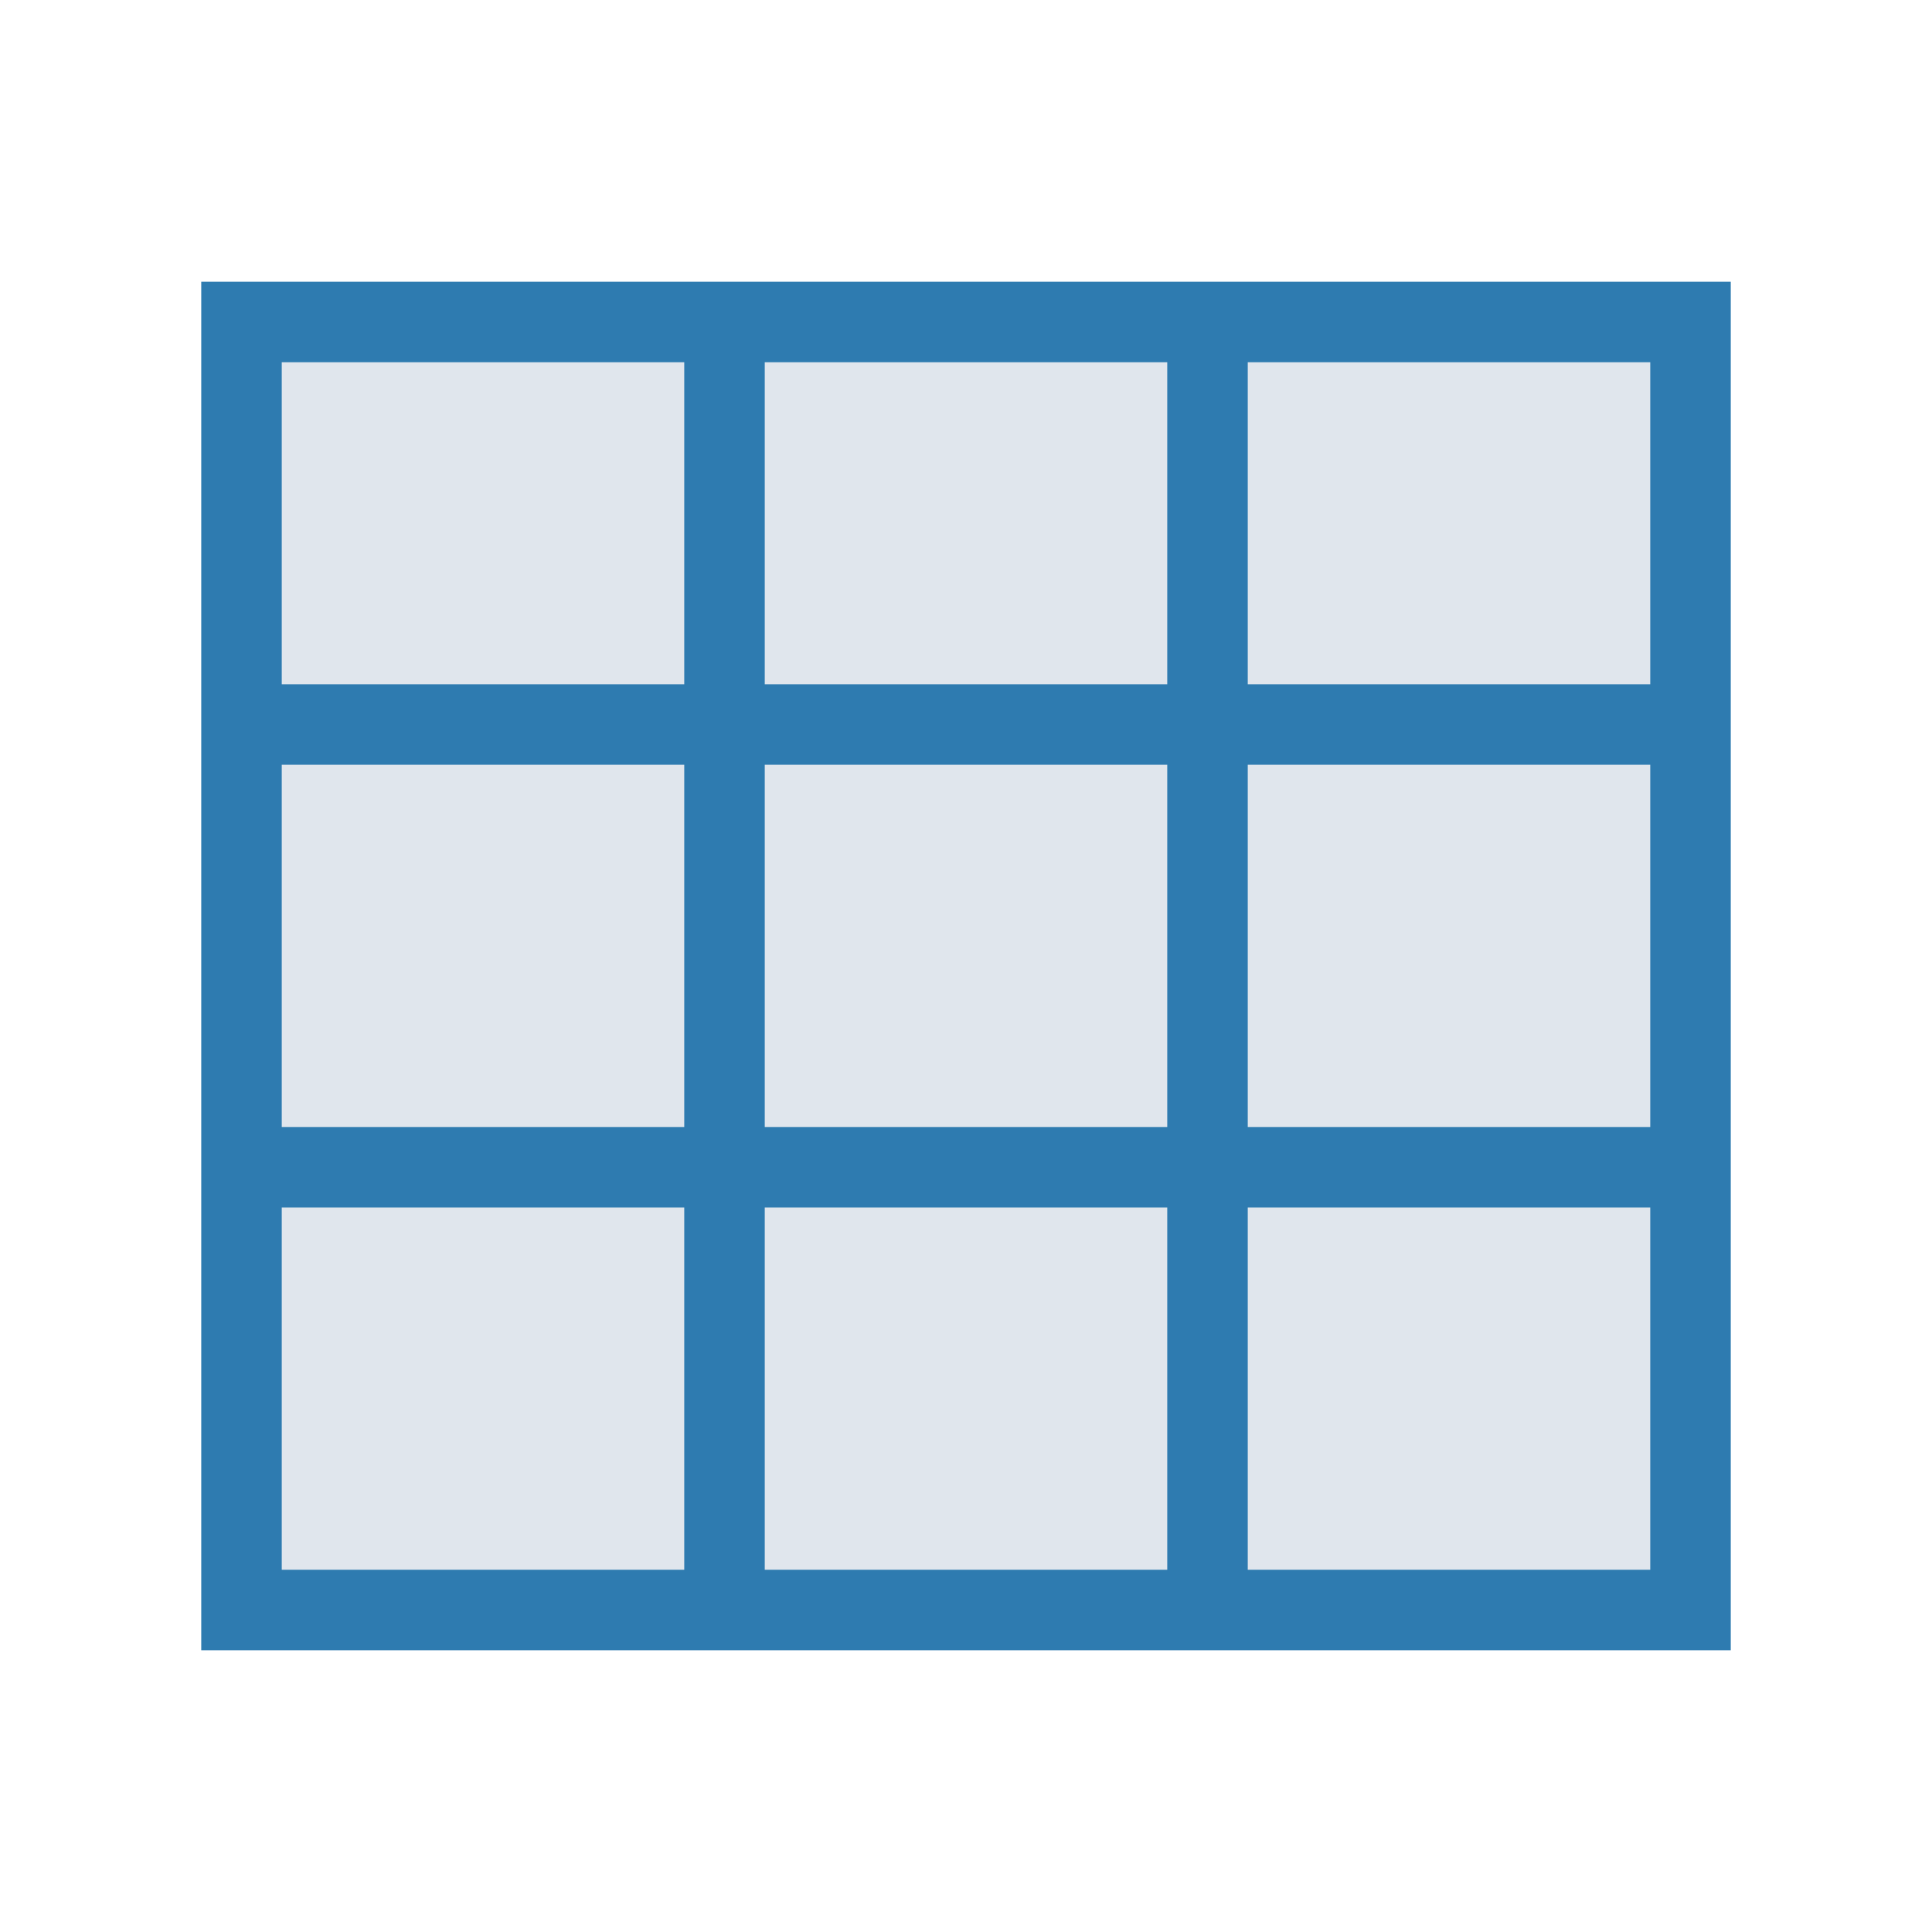
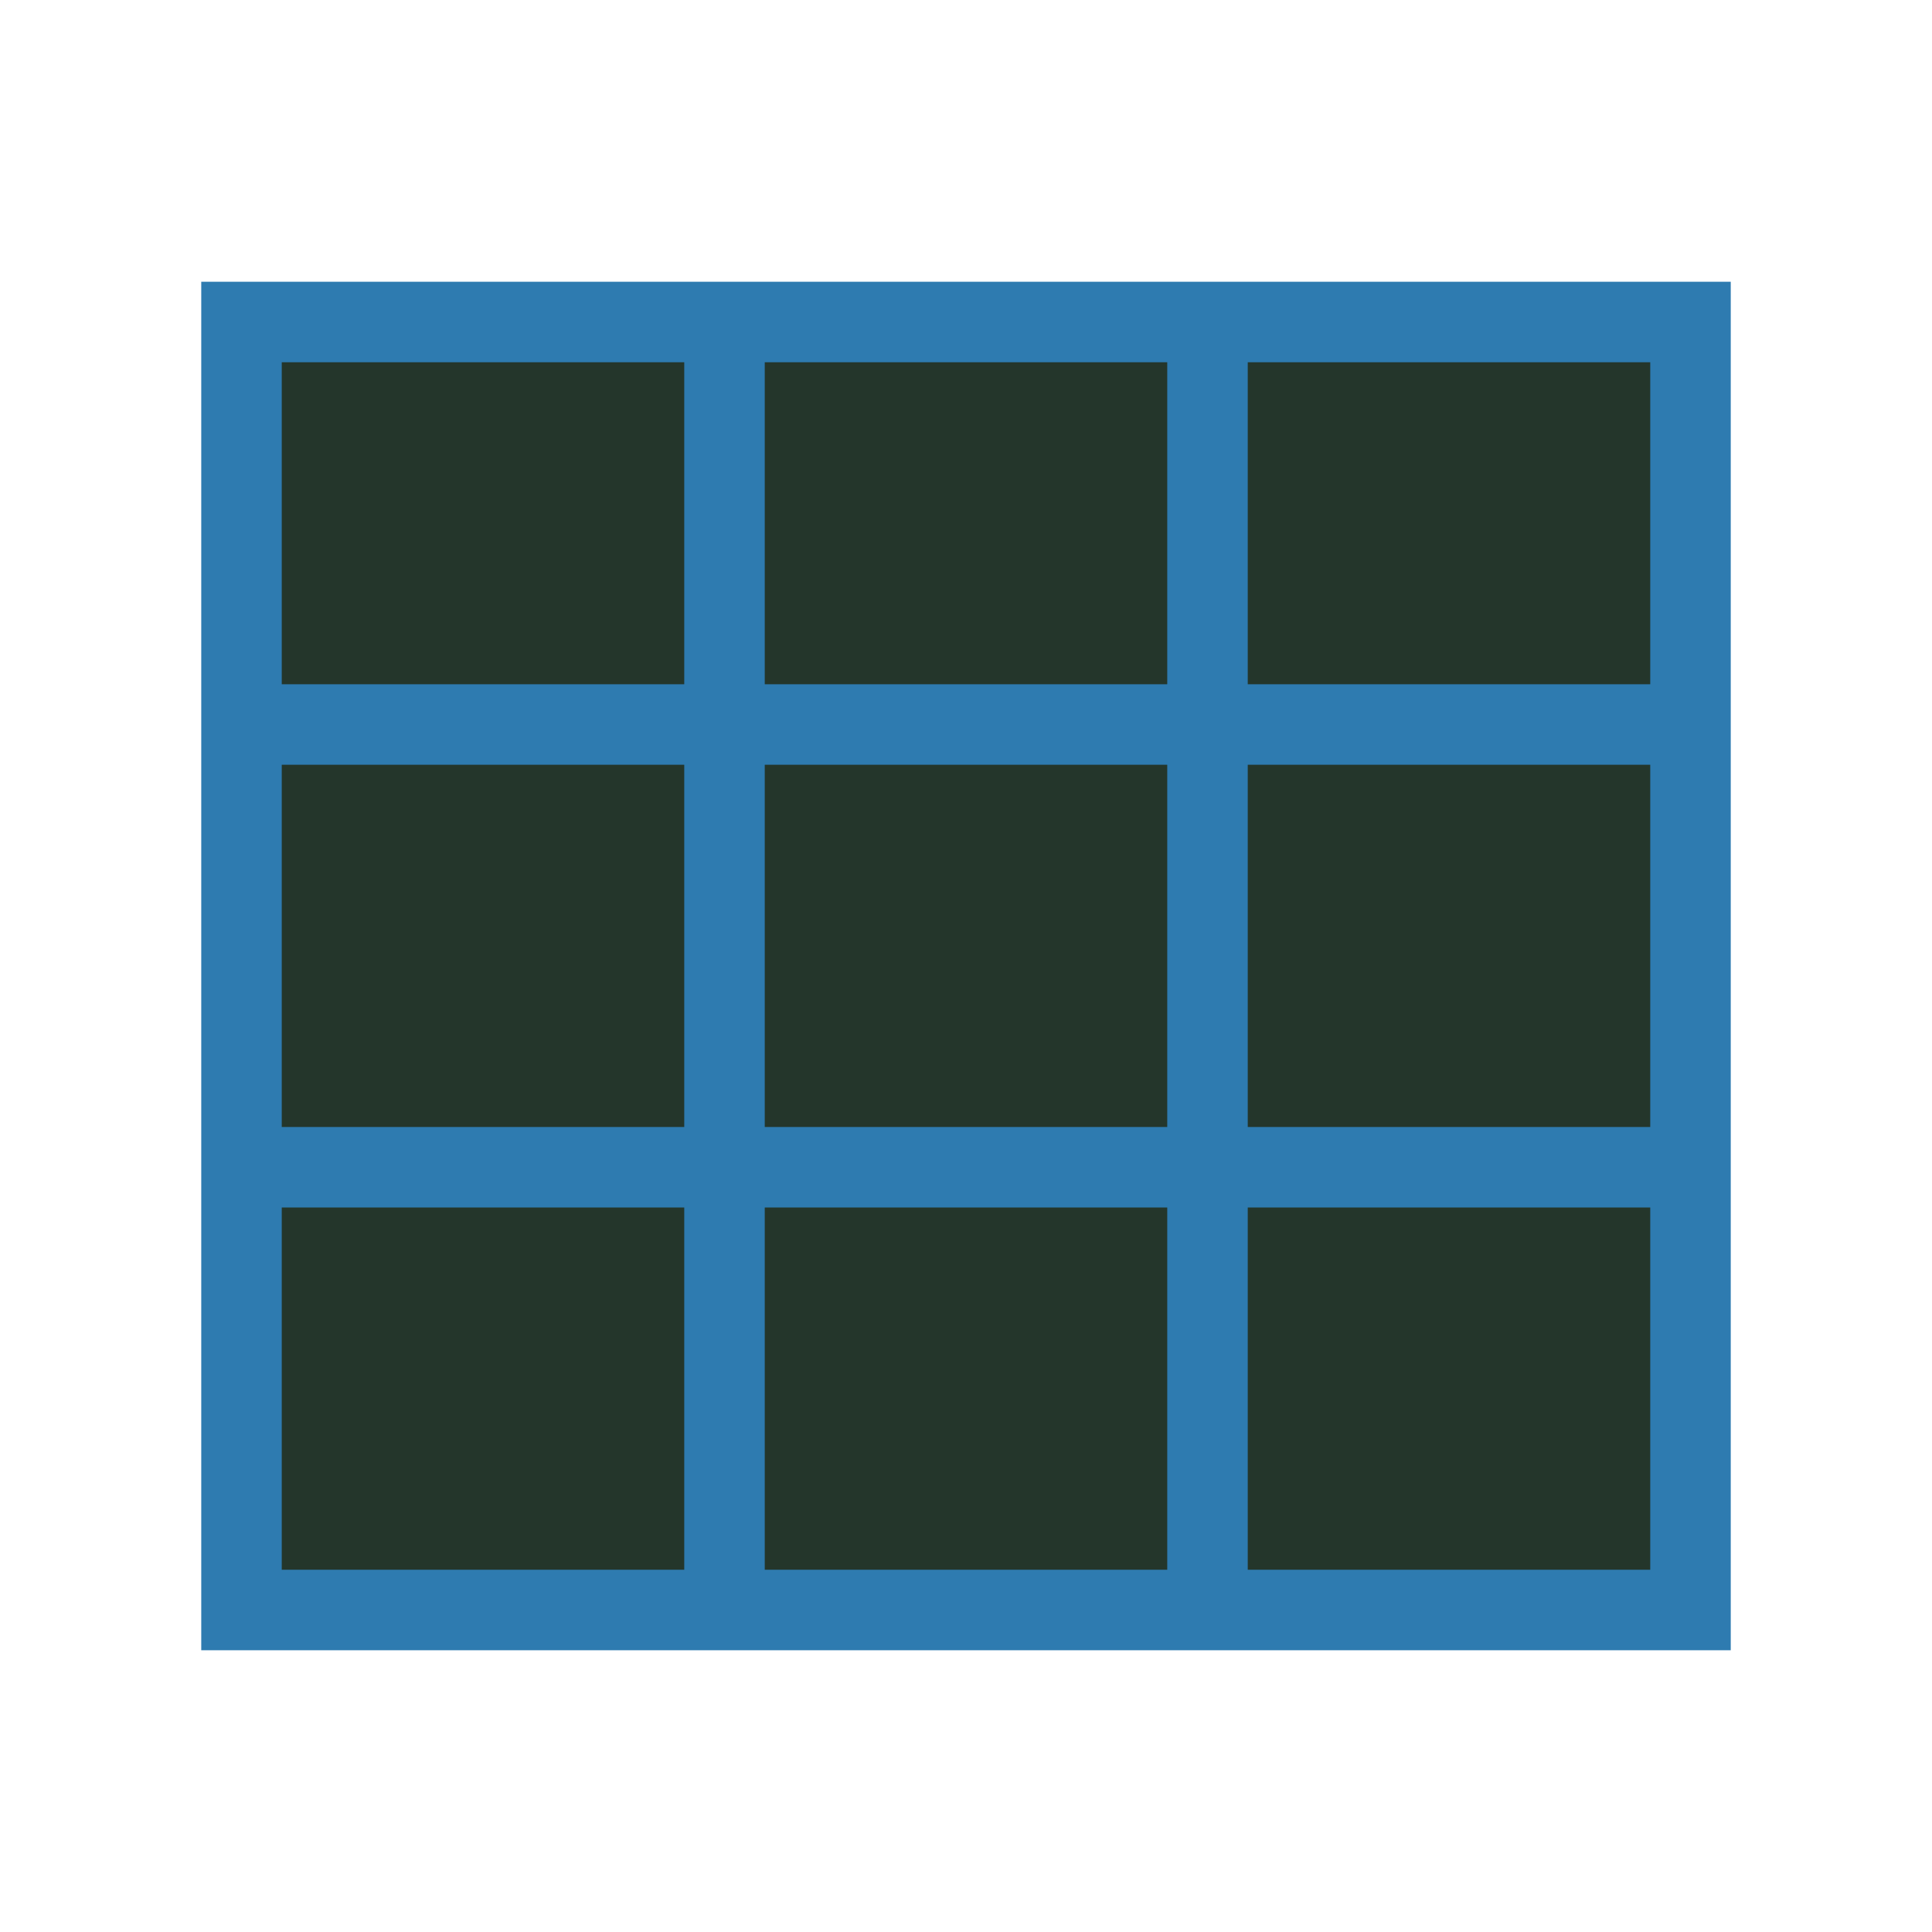
<svg xmlns="http://www.w3.org/2000/svg" viewBox="0 0 48 48">
-   <rect x="6" y="8" width="36" height="32" fill="#e0e6ed" stroke="#2e7bb0" stroke-width="2" />
+   <rect x="6" y="8" width="36" height="32" fill="#24362B" stroke="#2e7bb0" stroke-width="2" />
  <line x1="6" y1="18" x2="42" y2="18" stroke="#2e7bb0" stroke-width="2" />
  <line x1="18" y1="8" x2="18" y2="40" stroke="#2e7bb0" stroke-width="2" />
  <line x1="30" y1="8" x2="30" y2="40" stroke="#2e7bb0" stroke-width="2" />
  <line x1="6" y1="29" x2="42" y2="29" stroke="#2e7bb0" stroke-width="2" />
</svg>
